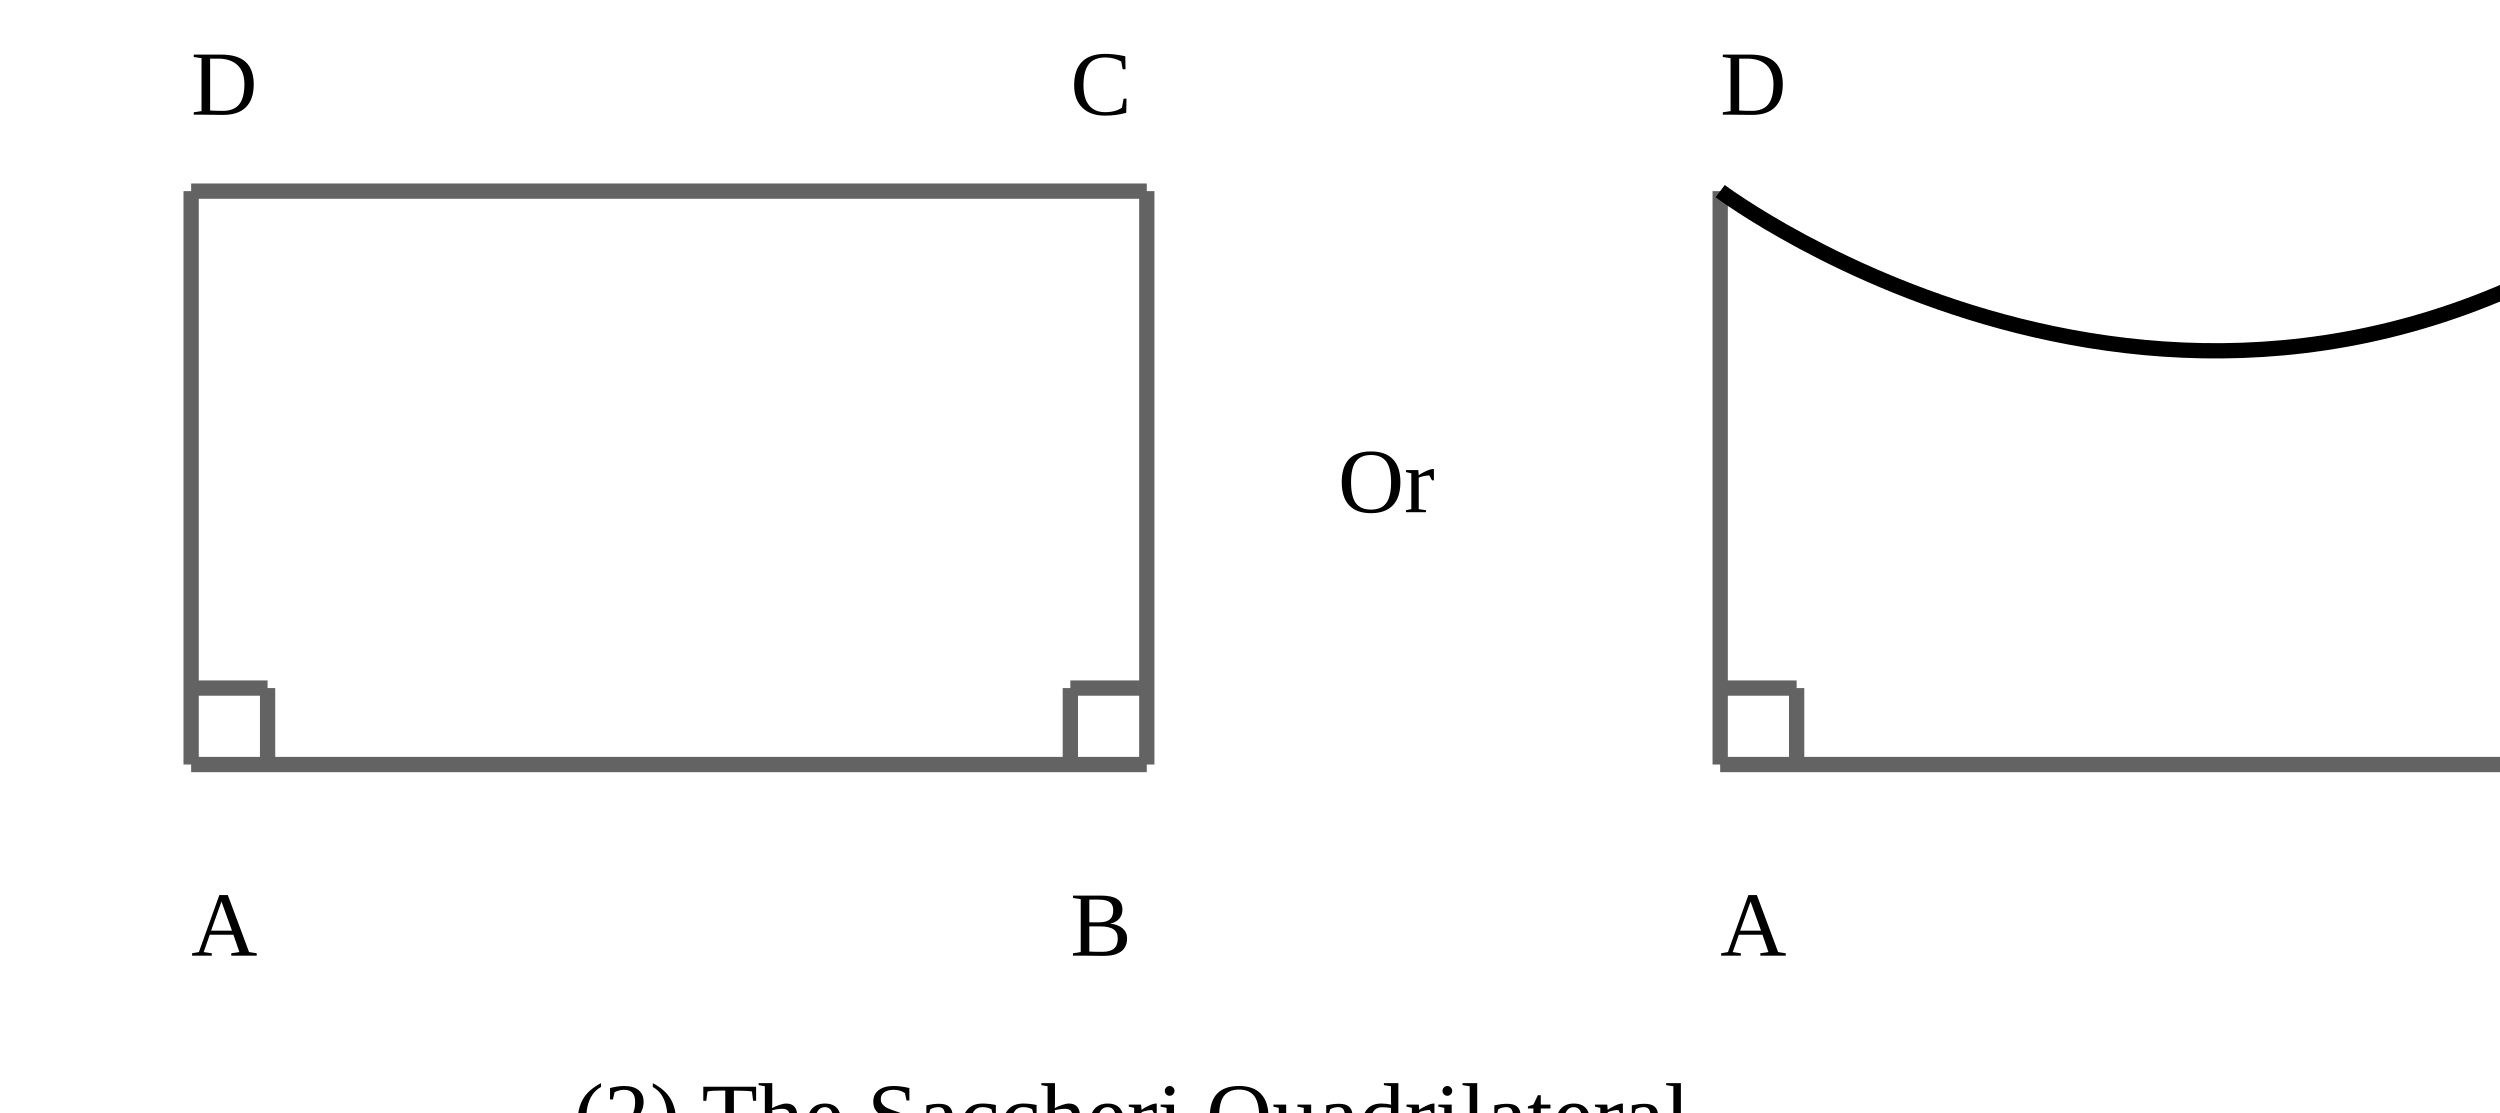
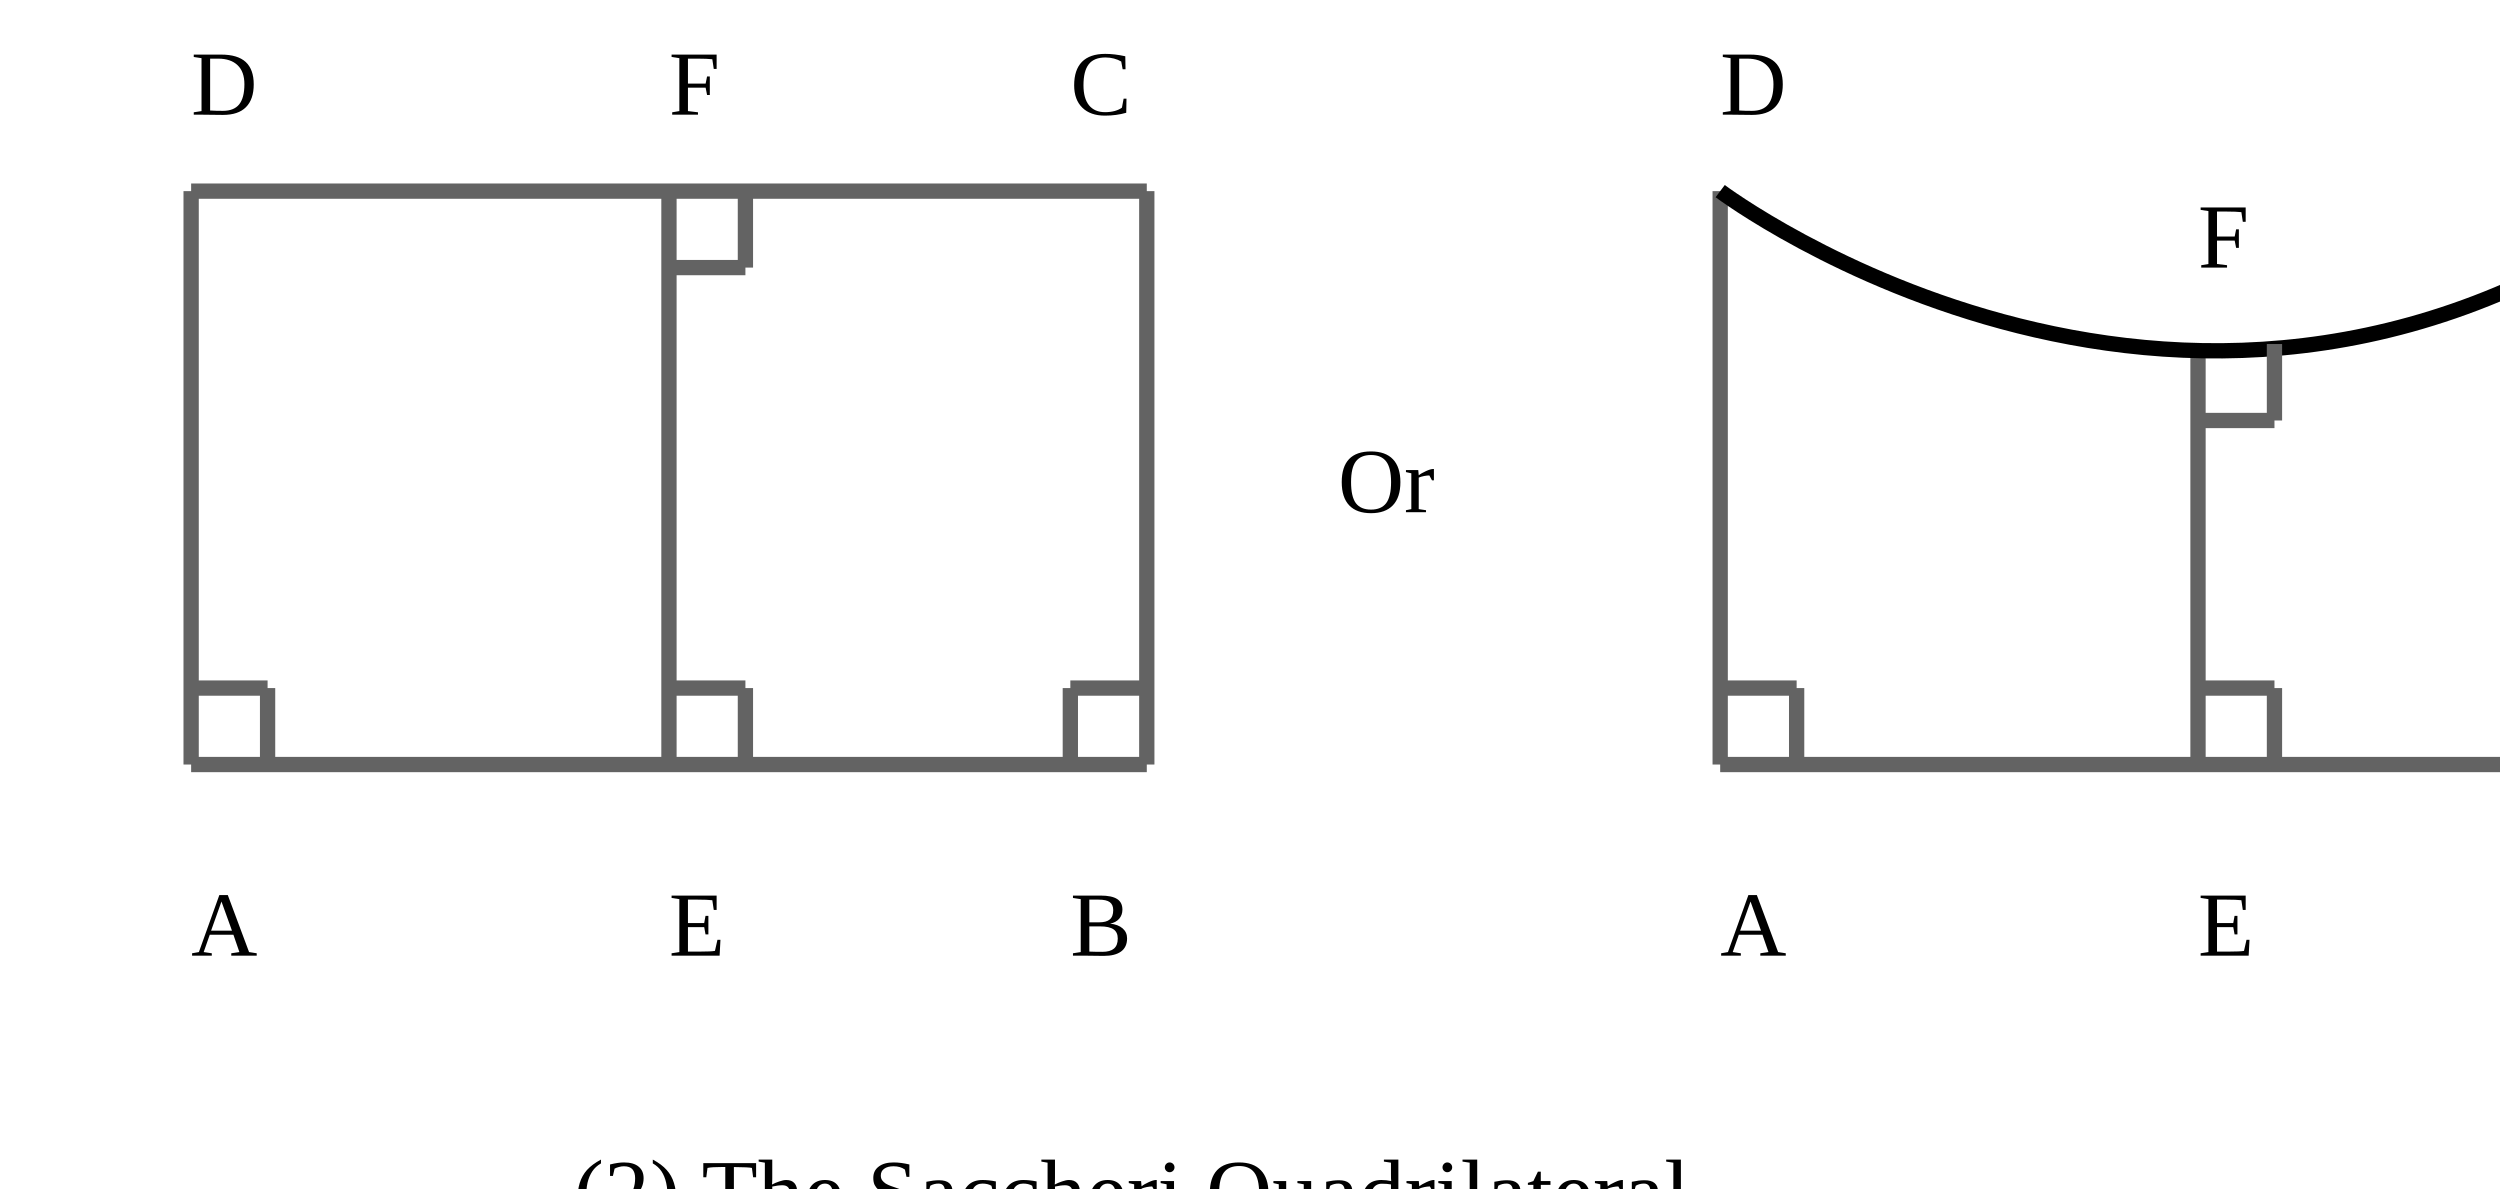
<svg xmlns="http://www.w3.org/2000/svg" width="100%" height="100%" version="1.1">
  <line x1="25" y1="25" x2="25" y2="100" style="stroke:rgb(99,99,99);stroke-width:2" />
  <line x1="150" y1="25" x2="150" y2="100" style="stroke:rgb(99,99,99);stroke-width:2" />
  <line x1="25" y1="100" x2="150" y2="100" style="stroke:rgb(99,99,99);stroke-width:2" />
+   <line x1="87.5" y1="25" x2="87.5" y2="100" style="stroke:rgb(99,99,99);stroke-width:2" />
  <line x1="25" y1="90" x2="35" y2="90" style="stroke:rgb(99,99,99);stroke-width:2" />
  <line x1="35" y1="90" x2="35" y2="100" style="stroke:rgb(99,99,99);stroke-width:2" />
  <line x1="140" y1="90" x2="150" y2="90" style="stroke:rgb(99,99,99);stroke-width:2" />
  <line x1="140" y1="100" x2="140" y2="90" style="stroke:rgb(99,99,99);stroke-width:2" />
+   <line x1="87.5" y1="90" x2="97.5" y2="90" style="stroke:rgb(99,99,99);stroke-width:2" />
+   <line x1="97.5" y1="100" x2="97.5" y2="90" style="stroke:rgb(99,99,99);stroke-width:2" />
+   <line x1="87.5" y1="35" x2="97.5" y2="35" style="stroke:rgb(99,99,99);stroke-width:2" />
+   <line x1="97.5" y1="25" x2="97.5" y2="35" style="stroke:rgb(99,99,99);stroke-width:2" />
  <line x1="25" y1="25" x2="150" y2="25" style="stroke:rgb(99,99,99);stroke-width:2" />
  <text x="25" y="15">D</text>
  <text x="25" y="125">A</text>
  <text x="140" y="125">B</text>
  <text x="140" y="15">C</text>
+   <text x="87.5" y="125">E</text>
+   <text x="87.5" y="15">F</text>
  <text x="225" y="15">D</text>
  <text x="225" y="125">A</text>
  <text x="340" y="125">B</text>
  <text x="340" y="15">C</text>
+   <text x="287.5" y="125">E</text>
+   <text x="287.5" y="35">F</text>
  <text x="175" y="67" class="title">Or</text>
  <line x1="225" y1="100" x2="350" y2="100" style="stroke:rgb(99,99,99);stroke-width:2" />
  <line x1="225" y1="100" x2="225" y2="25" style="stroke:rgb(99,99,99);stroke-width:2" />
  <line x1="350" y1="100" x2="350" y2="25" style="stroke:rgb(99,99,99);stroke-width:2" />
+   <line x1="287.5" x2="287.5" y1="45" y2="100" style="stroke:rgb(99,99,99);stroke-width:2" />
  <path style="fill:none;fill-rule:evenodd;stroke:black;stroke-width:2px;stroke-linecap:butt;stroke-linejoin:miter;stroke-opacity:1" d="M 225, 25 C 225,25 287.5,72 350,25" id="path2966" />
  <line x1="225" y1="90" x2="235" y2="90" style="stroke:rgb(99,99,99);stroke-width:2" />
  <line x1="235" y1="90" x2="235" y2="100" style="stroke:rgb(99,99,99);stroke-width:2" />
  <line x1="350" y1="90" x2="340" y2="90" style="stroke:rgb(99,99,99);stroke-width:2" />
  <line x1="340" y1="100" x2="340" y2="90" style="stroke:rgb(99,99,99);stroke-width:2" />
-   <text x="75" y="150" class="title">(2) The Saccheri Quadrilateral</text>
+   <line x1="287.5" y1="55" x2="297.5" y2="55" style="stroke:rgb(99,99,99);stroke-width:2" />
+   <line x1="297.5" y1="45" x2="297.5" y2="55" style="stroke:rgb(99,99,99);stroke-width:2" />
+   <line x1="287.5" y1="90" x2="297.5" y2="90" style="stroke:rgb(99,99,99);stroke-width:2" />
+   <line x1="297.5" y1="90" x2="297.5" y2="100" style="stroke:rgb(99,99,99);stroke-width:2" />
+   <text x="75" y="160" class="title">(2) The Saccheri Quadrilateral</text>
</svg>
